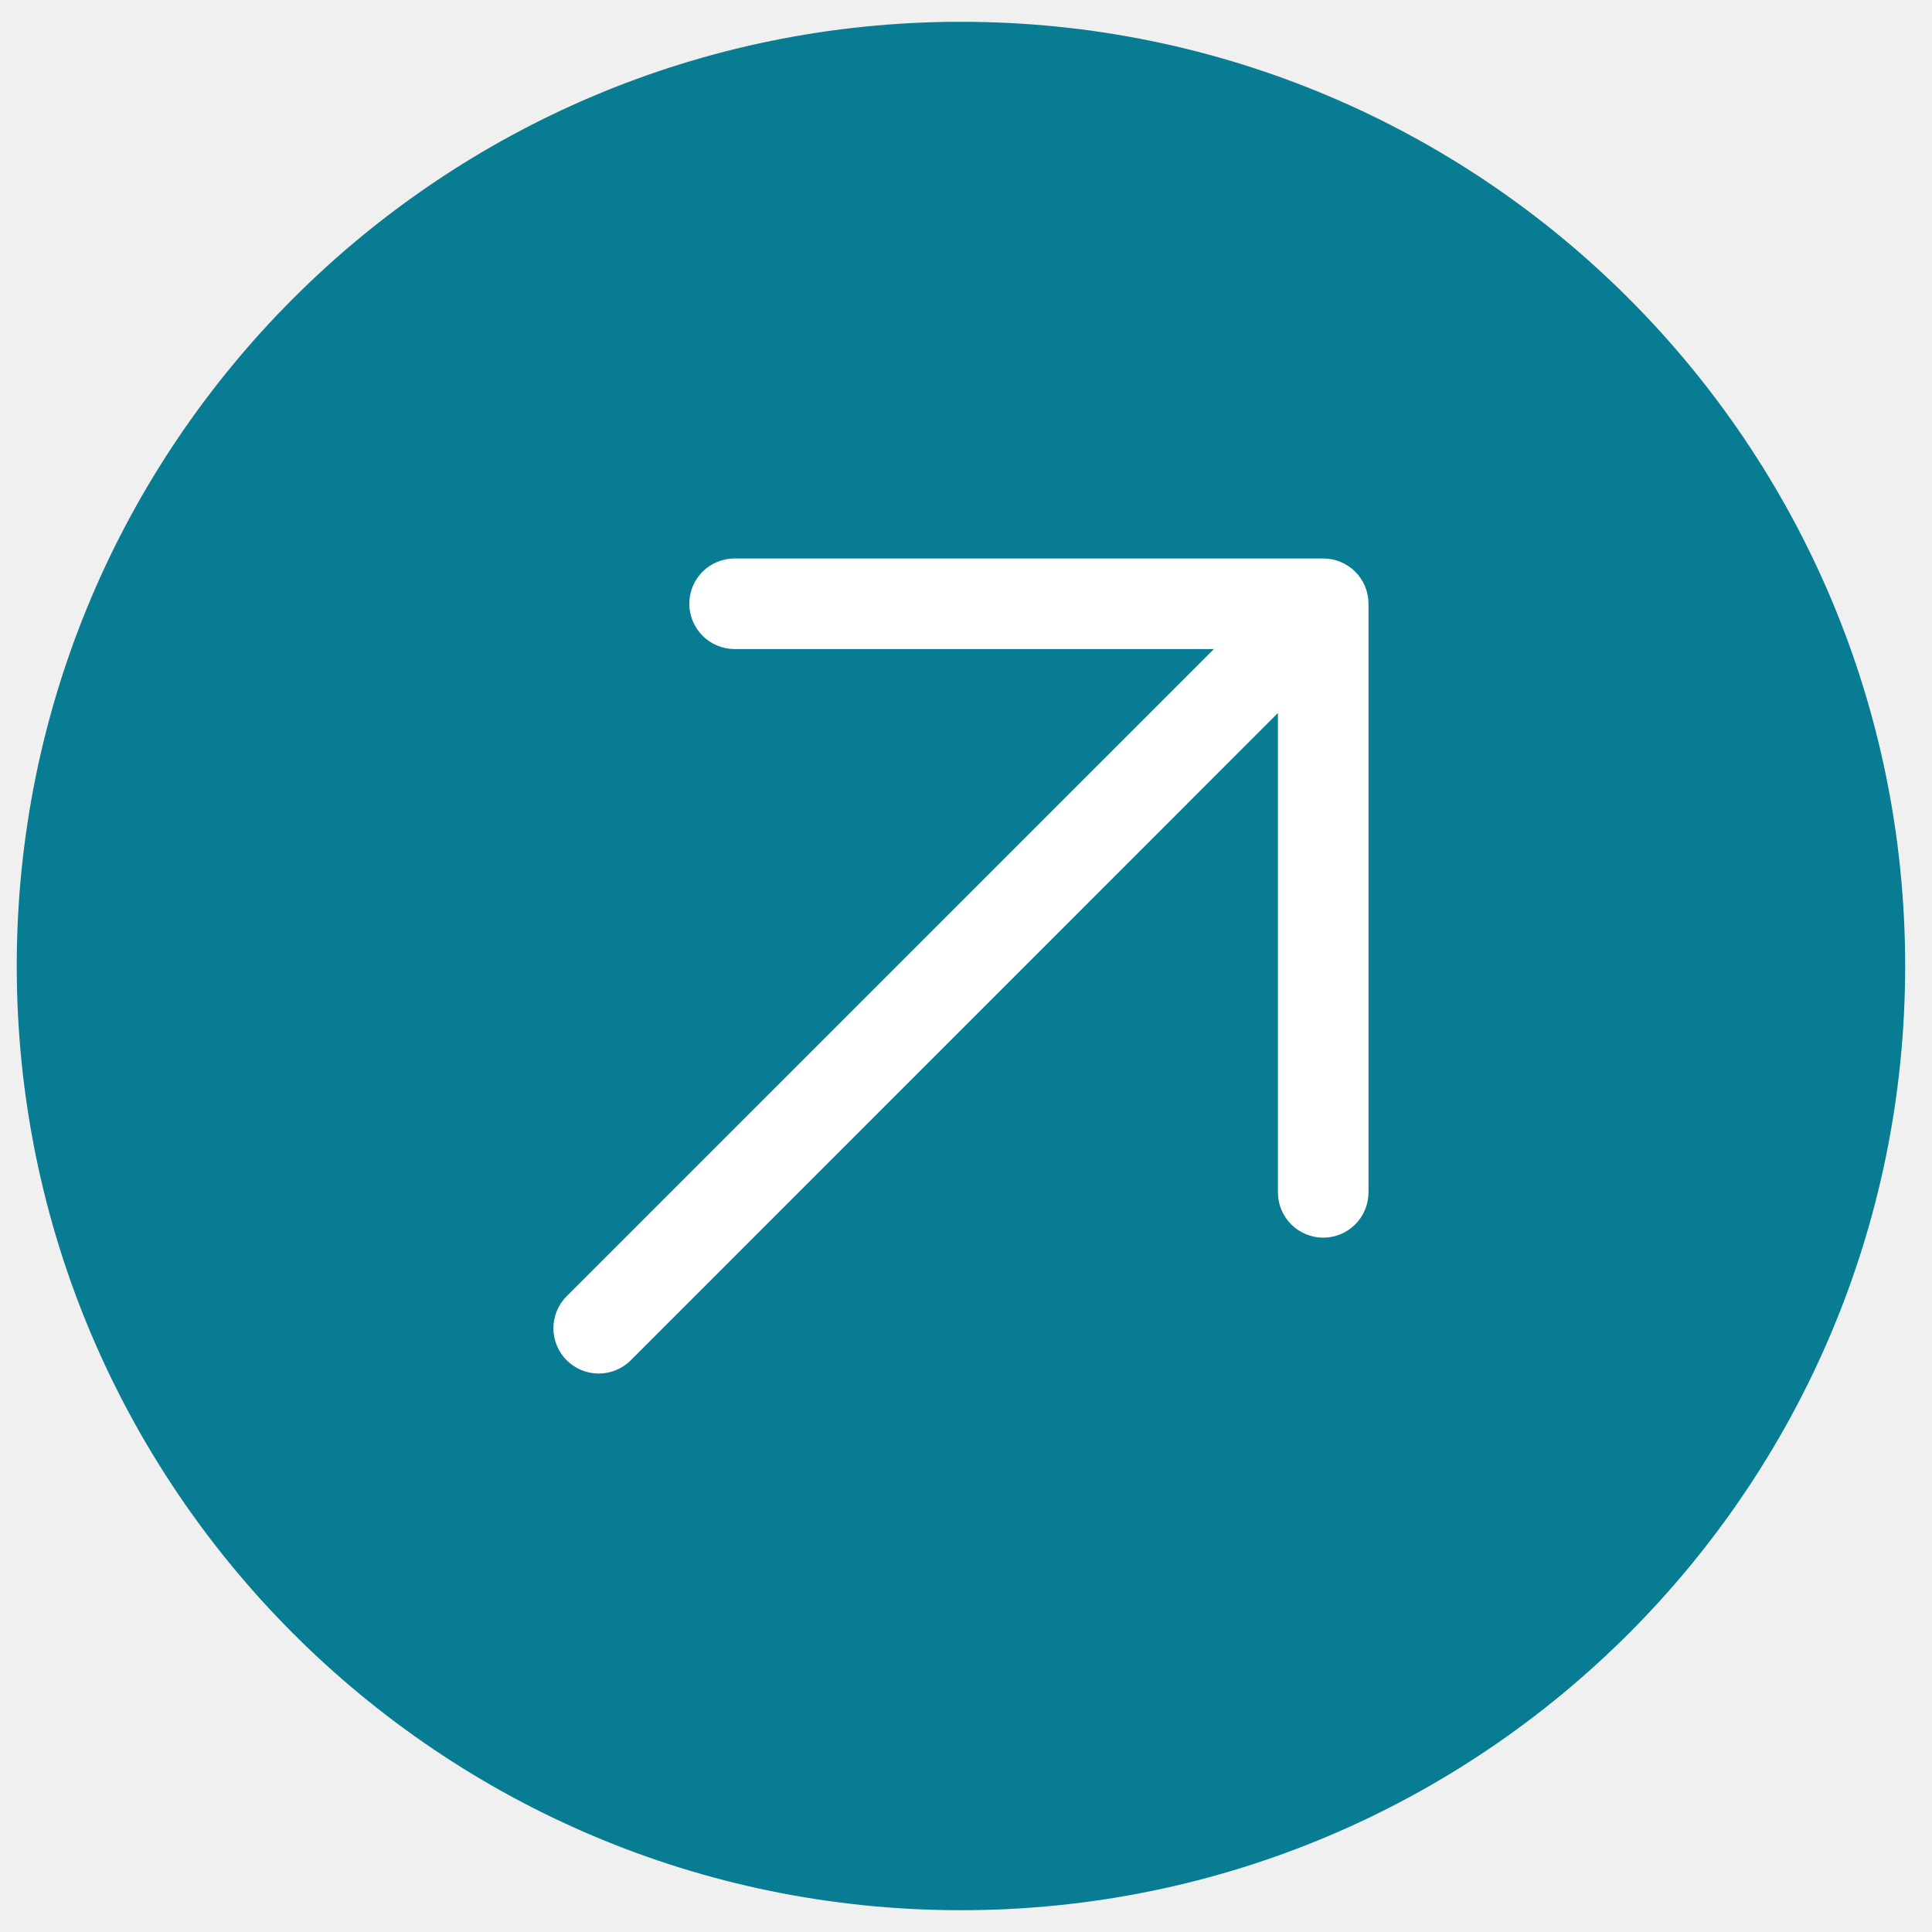
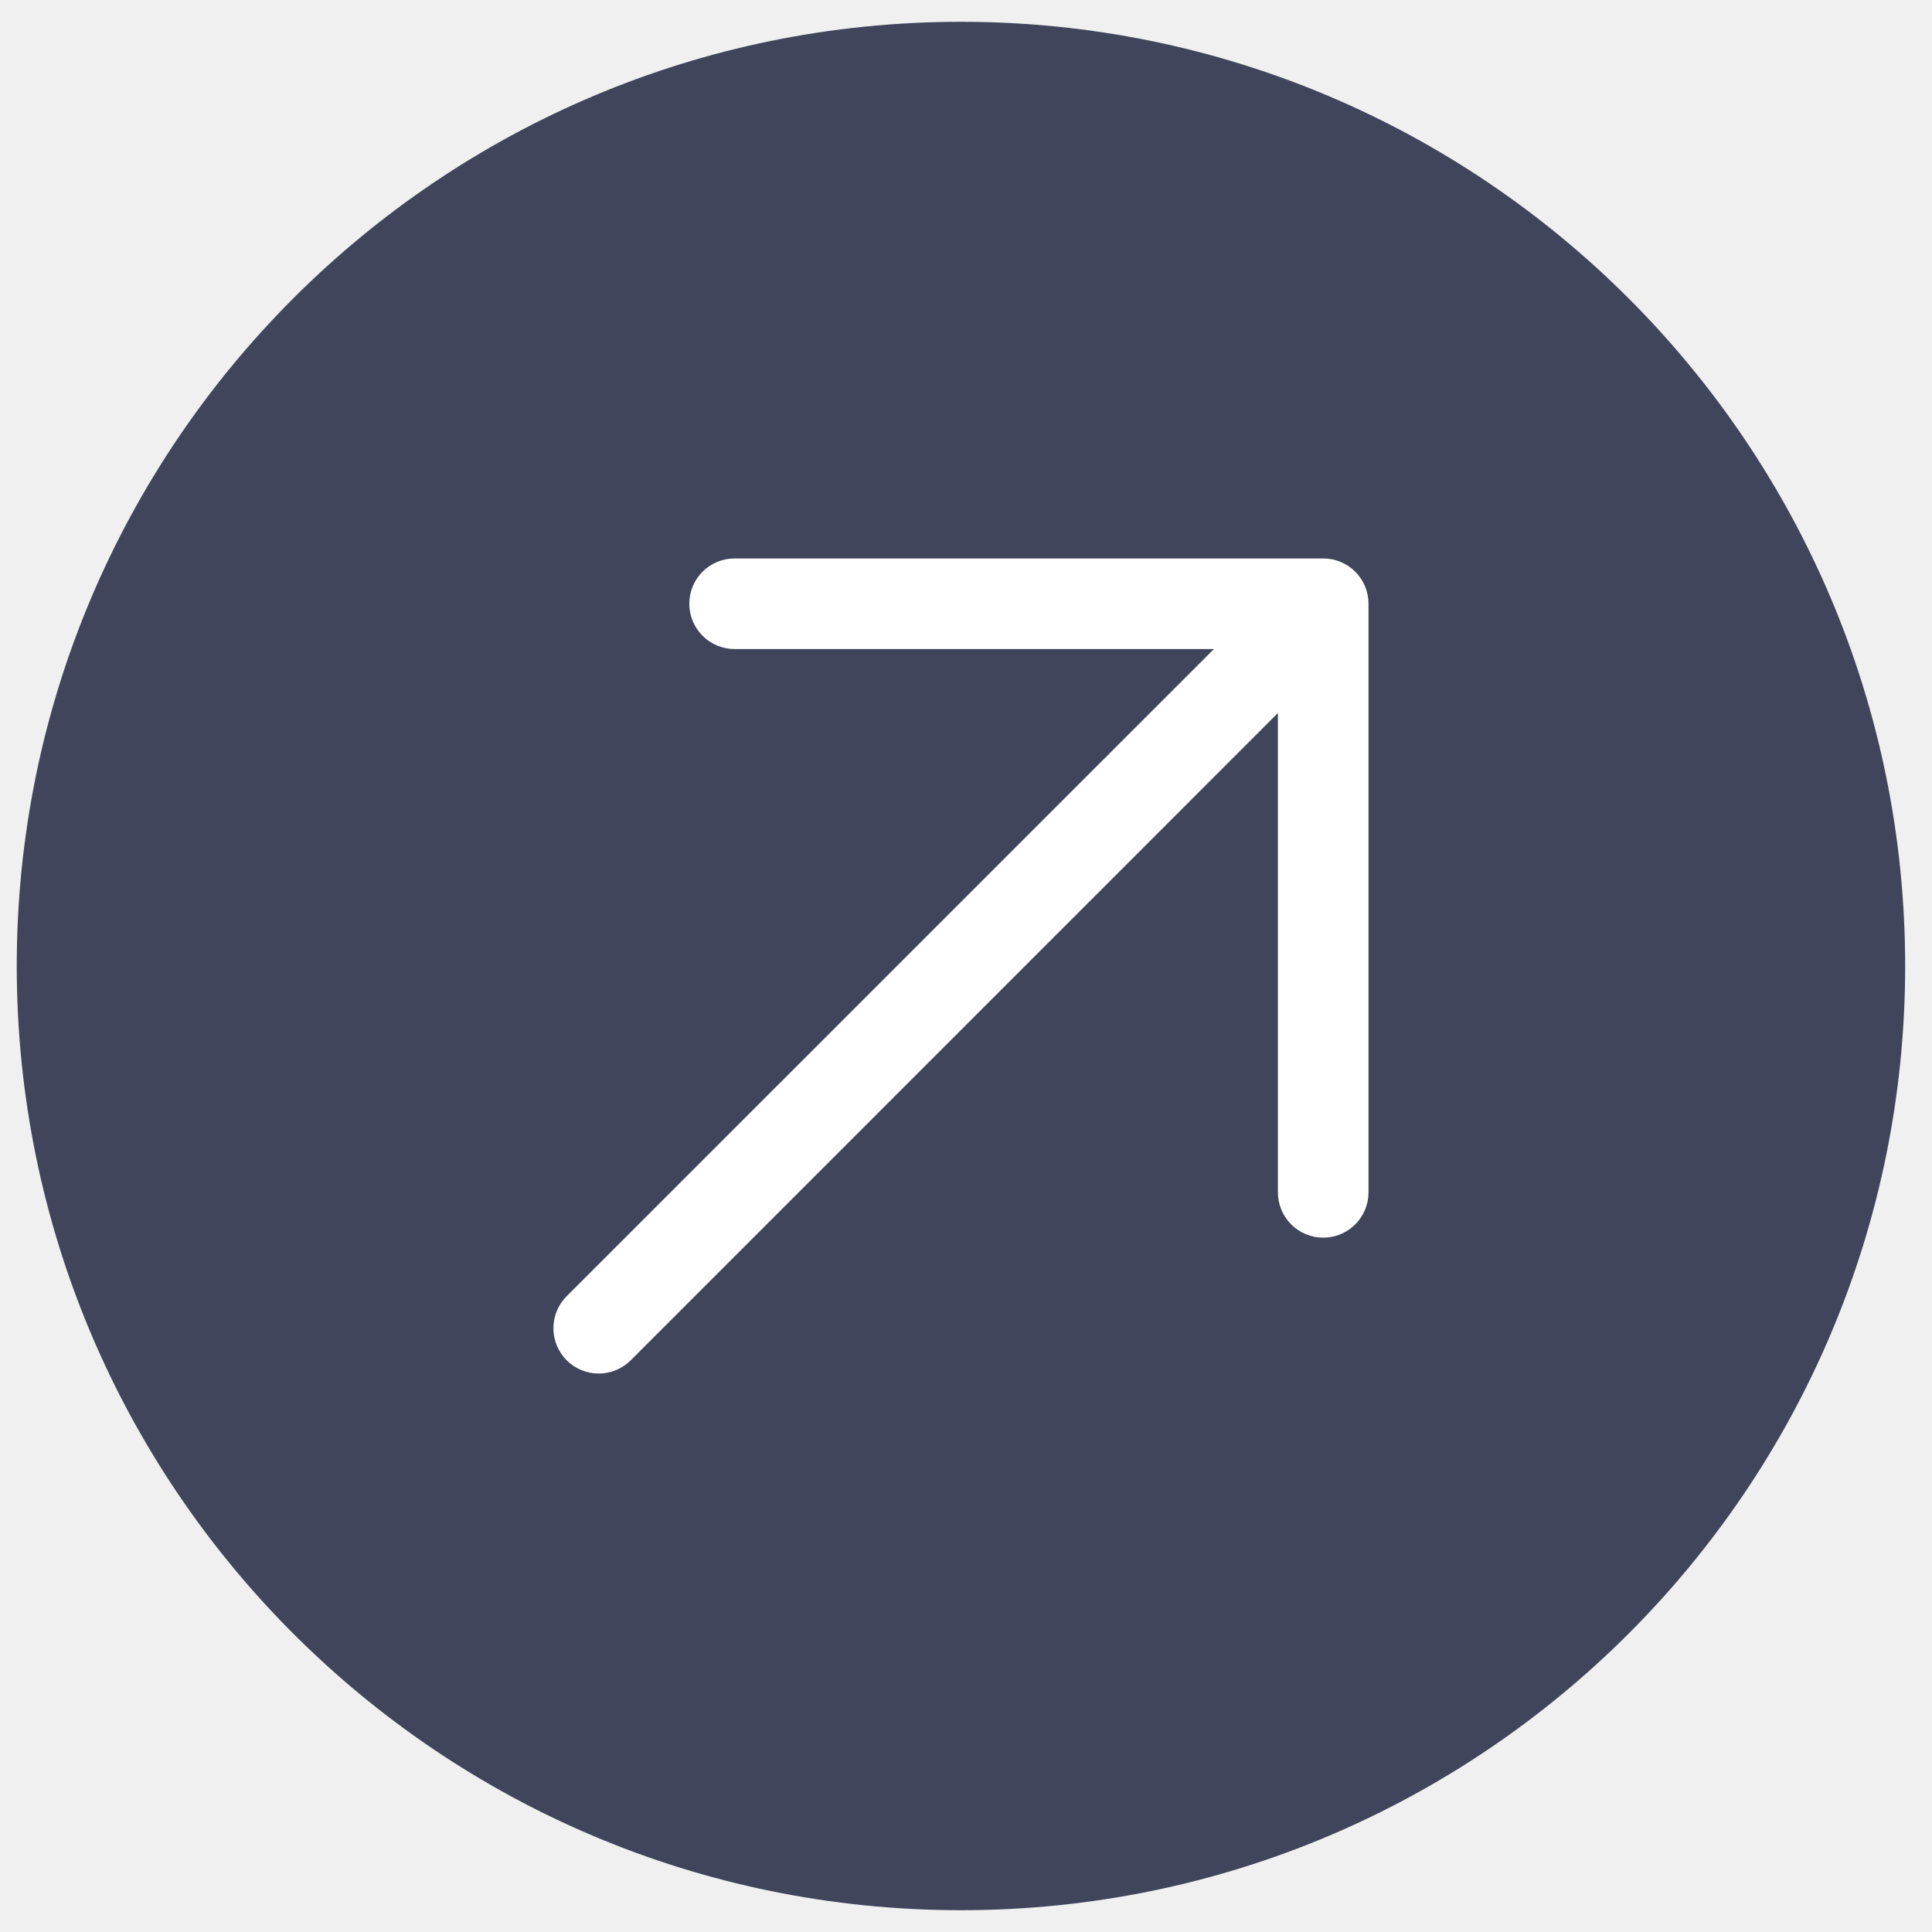
<svg xmlns="http://www.w3.org/2000/svg" width="36" height="36" viewBox="0 0 36 36" fill="none">
-   <rect x="0.312" y="0.406" width="35.188" height="35.188" rx="17.594" fill="#077C93" />
+   <rect x="0.312" y="0.406" width="35.188" height="35.188" rx="17.594" fill="#40455C" />
  <path d="M25.5 11.25V22.218C25.5 22.442 25.411 22.657 25.253 22.815C25.095 22.973 24.88 23.062 24.656 23.062C24.433 23.062 24.218 22.973 24.06 22.815C23.901 22.657 23.812 22.442 23.812 22.218V13.286L11.753 25.347C11.595 25.505 11.38 25.594 11.156 25.594C10.932 25.594 10.718 25.505 10.559 25.347C10.401 25.188 10.312 24.974 10.312 24.75C10.312 24.526 10.401 24.311 10.559 24.153L22.62 12.094H13.688C13.464 12.094 13.249 12.005 13.091 11.846C12.933 11.688 12.844 11.473 12.844 11.25C12.844 11.026 12.933 10.811 13.091 10.653C13.249 10.495 13.464 10.406 13.688 10.406H24.656C24.88 10.406 25.095 10.495 25.253 10.653C25.411 10.811 25.5 11.026 25.5 11.25Z" fill="white" />
</svg>
